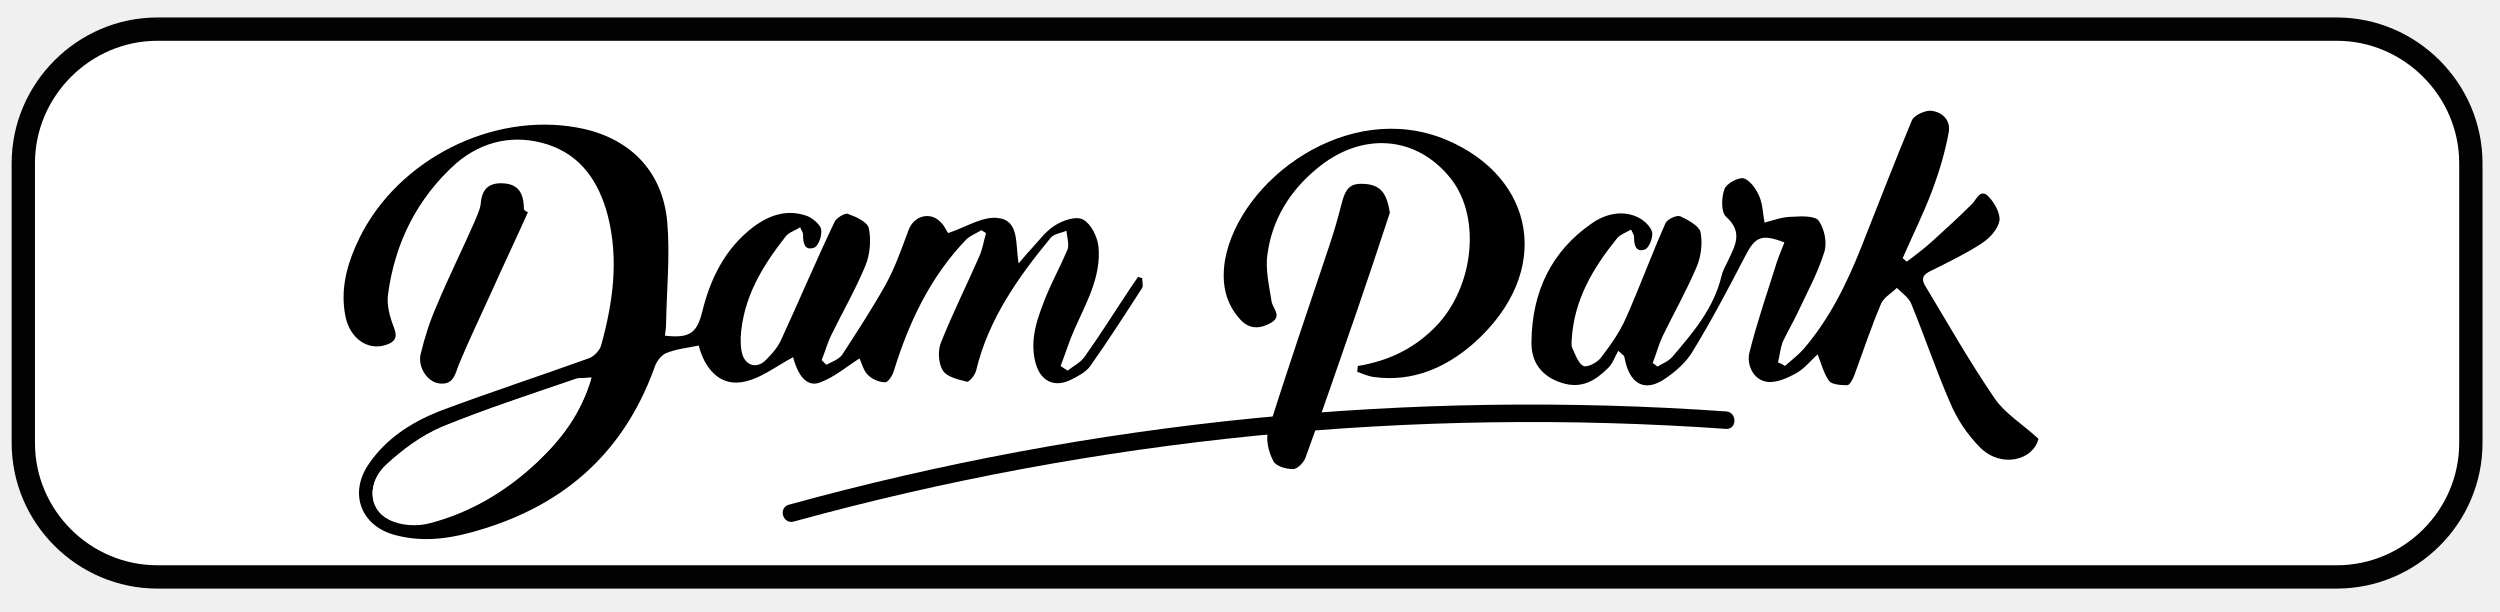
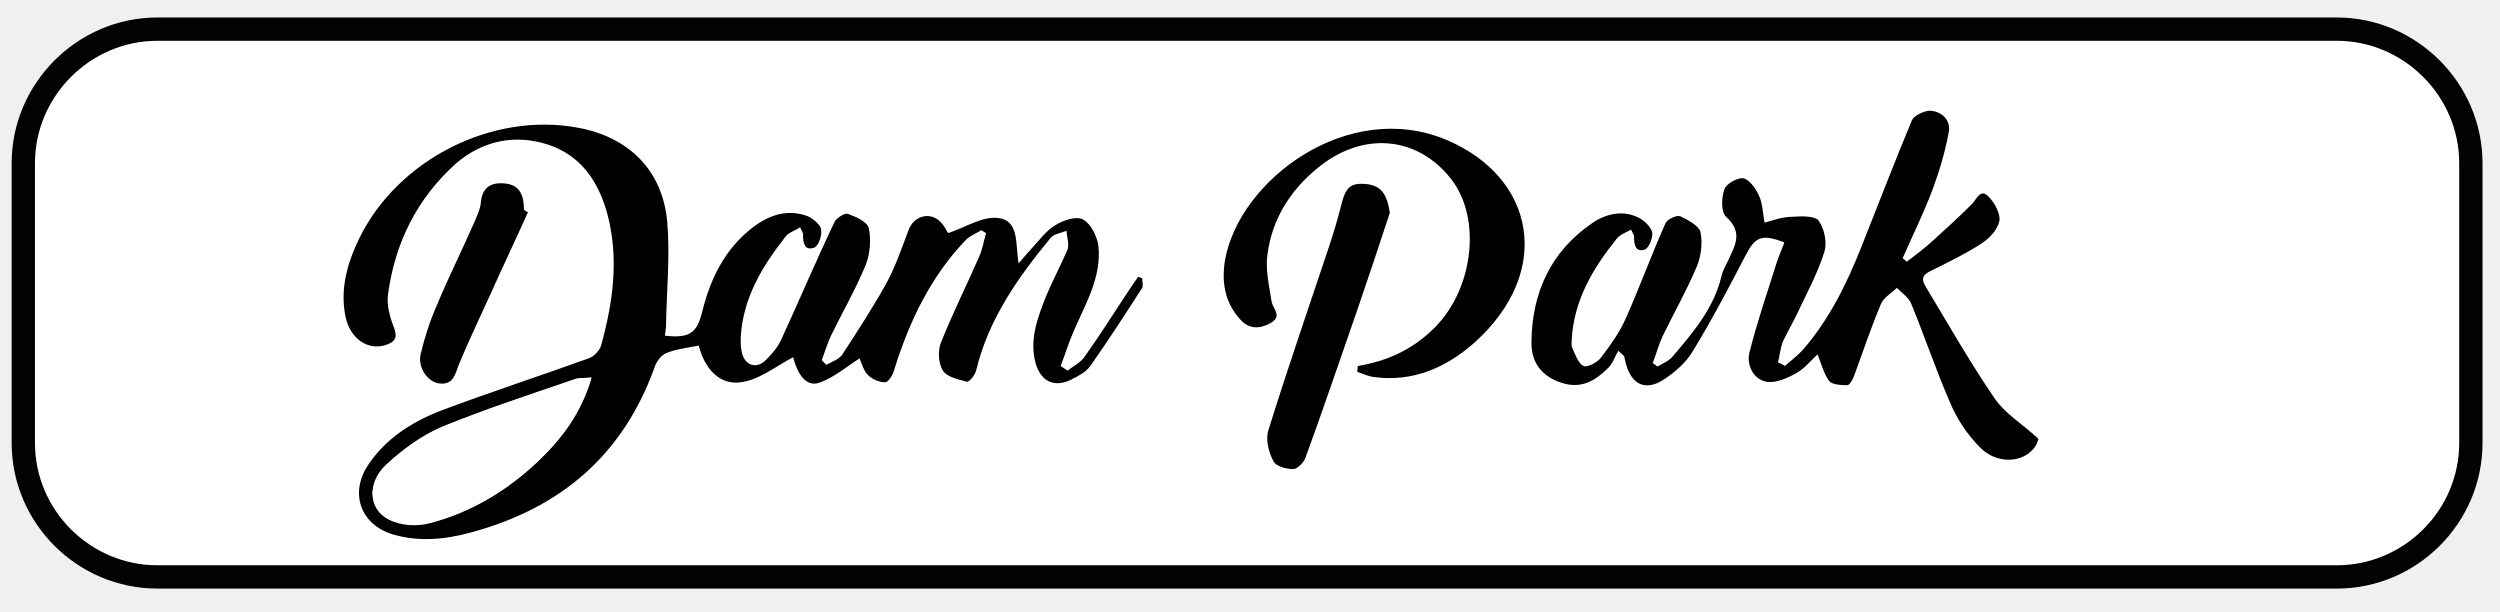
<svg xmlns="http://www.w3.org/2000/svg" version="1.1" id="Calque_1" x="0px" y="0px" viewBox="0 0 429 105" style="enable-background:new 0 0 429 105;" xml:space="preserve">
  <style type="text/css">
	.st0{fill:#FFFFFF;stroke:#020202;stroke-width:4;stroke-miterlimit:10;}
	.st1{fill:#FFFFFF;}
</style>
  <path class="st0" d="M401,99H27C14.4,99,4,88.7,4,76V28C4,15.4,14.4,5,27,5h374c12.6,0,23,10.4,23,23v48C424,88.7,413.6,99,401,99z" />
  <g>
-     <path d="M114.1,57.6c4.3,0.5,5.5-0.5,6.4-4.1c1.4-5.7,3.9-10.8,8.7-14.5c2.8-2.1,5.9-3.2,9.4-1.9c0.9,0.4,2.1,1.4,2.3,2.2   c0.2,1-0.4,2.9-1.2,3.2c-1.7,0.6-1.9-0.9-1.9-2.3c0-0.3-0.2-0.5-0.5-1.2c-0.9,0.6-2,0.9-2.5,1.6c-4,5.1-7.3,10.5-7.7,17.3   c0,0.9,0,1.7,0.2,2.6c0.5,2.2,2.5,2.9,4.1,1.3c1-1,2-2.1,2.6-3.4c3.1-6.7,6-13.6,9.2-20.3c0.3-0.7,1.8-1.6,2.3-1.4   c1.4,0.5,3.4,1.4,3.6,2.5c0.4,2,0.2,4.5-0.6,6.4c-1.7,4.1-3.9,7.9-5.8,11.8c-0.7,1.4-1.1,2.9-1.7,4.4c0.3,0.3,0.5,0.5,0.8,0.8   c0.9-0.5,2.1-0.9,2.7-1.7c2.6-4,5.2-8,7.5-12.1c1.6-2.9,2.7-6.1,3.9-9.3c0.9-2.5,3.8-3.3,5.6-1.3c0.6,0.6,0.9,1.4,1.2,1.8   c3-1,5.9-2.9,8.5-2.6c3.8,0.4,3,4.5,3.6,7.8c0.9-1,1.4-1.7,2-2.3c1.4-1.5,2.6-3.2,4.2-4.2c1.4-0.9,3.7-1.7,4.9-1   c1.3,0.7,2.4,2.9,2.6,4.6c0.5,5.3-2.2,9.8-4.2,14.4c-0.9,2-1.5,4.1-2.3,6.1c0.4,0.3,0.8,0.5,1.2,0.8c1-0.8,2.3-1.4,3-2.5   c2.7-3.8,5.2-7.8,7.8-11.7c0.4-0.6,0.9-1.3,1.3-1.9c0.2,0.1,0.5,0.2,0.7,0.2c0,0.6,0.2,1.3,0,1.7c-2.9,4.5-5.8,9-8.9,13.4   c-0.7,1-2,1.7-3.2,2.3c-2.9,1.5-5.3,0.4-6.2-2.8c-1.1-4.2,0.4-7.9,1.9-11.7c1.1-2.6,2.5-5.2,3.6-7.8c0.3-0.9-0.1-2.1-0.2-3.2   c-0.9,0.4-2.1,0.5-2.7,1.2c-5.6,6.8-10.7,14-12.8,22.8c-0.2,0.8-1.2,2-1.6,1.9c-1.5-0.4-3.4-0.8-4.1-1.9c-0.8-1.3-0.9-3.5-0.3-4.9   c2-5,4.4-9.8,6.5-14.6c0.6-1.3,0.8-2.7,1.2-4.1c-0.3-0.2-0.5-0.3-0.8-0.5c-0.8,0.5-1.8,0.9-2.5,1.5c-6.2,6.4-9.9,14.2-12.5,22.6   c-0.2,0.8-1,2-1.5,2c-1,0-2.2-0.5-2.9-1.2c-0.8-0.7-1.1-2-1.5-2.9c-2.2,1.4-4.3,3.2-6.7,4.1c-2.2,0.9-3.8-0.9-4.7-4.3   c-2.9,1.5-5.8,3.9-9,4.3c-3.7,0.5-6.2-2.4-7.2-6.3c-2,0.4-3.9,0.6-5.6,1.3c-0.9,0.4-1.7,1.5-2,2.5C106.8,78.3,96,87.3,80.7,91.4   c-4.4,1.2-8.9,1.6-13.3,0.3c-5.6-1.7-7.5-7.2-4.1-12.1c3-4.4,7.3-7.1,12-9c8.5-3.2,17.1-6,25.7-9.1c0.9-0.3,2-1.4,2.2-2.4   c2-7.3,3-14.6,1.1-22.1c-1.5-5.7-4.5-10.3-10.3-12.2C88.4,23,82.9,24.1,78.3,28c-6.7,6-10.5,13.6-11.7,22.4c-0.3,1.9,0.3,4,1,5.8   s0.1,2.5-1.4,3c-3.1,1-6.1-1.1-6.9-4.8c-1-4.8,0.3-9.3,2.4-13.6c6.6-13.4,22.7-21.6,37.4-18.9c8.8,1.6,14.6,7.3,15.4,16.2   c0.5,5.8-0.1,11.6-0.2,17.4C114.3,56.2,114.2,56.8,114.1,57.6z M101.5,64.8c-1.4,0.1-2.3,0-3,0.3c-7.6,2.6-15.2,5.1-22.6,8.1   c-3.5,1.5-6.8,3.9-9.6,6.5c-3.3,3-3.1,7.6,0.3,9.3c2,1,4.9,1.3,7.1,0.7c7-1.8,13.2-5.5,18.5-10.5C96.3,75.4,99.7,71,101.5,64.8z" />
+     <path d="M114.1,57.6c4.3,0.5,5.5-0.5,6.4-4.1c1.4-5.7,3.9-10.8,8.7-14.5c2.8-2.1,5.9-3.2,9.4-1.9c0.9,0.4,2.1,1.4,2.3,2.2   c0.2,1-0.4,2.9-1.2,3.2c-1.7,0.6-1.9-0.9-1.9-2.3c0-0.3-0.2-0.5-0.5-1.2c-0.9,0.6-2,0.9-2.5,1.6c-4,5.1-7.3,10.5-7.7,17.3   c0,0.9,0,1.7,0.2,2.6c0.5,2.2,2.5,2.9,4.1,1.3c1-1,2-2.1,2.6-3.4c3.1-6.7,6-13.6,9.2-20.3c0.3-0.7,1.8-1.6,2.3-1.4   c1.4,0.5,3.4,1.4,3.6,2.5c0.4,2,0.2,4.5-0.6,6.4c-1.7,4.1-3.9,7.9-5.8,11.8c-0.7,1.4-1.1,2.9-1.7,4.4c0.3,0.3,0.5,0.5,0.8,0.8   c0.9-0.5,2.1-0.9,2.7-1.7c2.6-4,5.2-8,7.5-12.1c1.6-2.9,2.7-6.1,3.9-9.3c0.9-2.5,3.8-3.3,5.6-1.3c0.6,0.6,0.9,1.4,1.2,1.8   c3-1,5.9-2.9,8.5-2.6c3.8,0.4,3,4.5,3.6,7.8c0.9-1,1.4-1.7,2-2.3c1.4-1.5,2.6-3.2,4.2-4.2c1.4-0.9,3.7-1.7,4.9-1   c1.3,0.7,2.4,2.9,2.6,4.6c0.5,5.3-2.2,9.8-4.2,14.4c-0.9,2-1.5,4.1-2.3,6.1c0.4,0.3,0.8,0.5,1.2,0.8c1-0.8,2.3-1.4,3-2.5   c2.7-3.8,5.2-7.8,7.8-11.7c0.4-0.6,0.9-1.3,1.3-1.9c0.2,0.1,0.5,0.2,0.7,0.2c0,0.6,0.2,1.3,0,1.7c-2.9,4.5-5.8,9-8.9,13.4   c-0.7,1-2,1.7-3.2,2.3c-2.9,1.5-5.3,0.4-6.2-2.8c-1.1-4.2,0.4-7.9,1.9-11.7c1.1-2.6,2.5-5.2,3.6-7.8c0.3-0.9-0.1-2.1-0.2-3.2   c-0.9,0.4-2.1,0.5-2.7,1.2c-5.6,6.8-10.7,14-12.8,22.8c-0.2,0.8-1.2,2-1.6,1.9c-1.5-0.4-3.4-0.8-4.1-1.9c-0.8-1.3-0.9-3.5-0.3-4.9   c2-5,4.4-9.8,6.5-14.6c0.6-1.3,0.8-2.7,1.2-4.1c-0.3-0.2-0.5-0.3-0.8-0.5c-0.8,0.5-1.8,0.9-2.5,1.5c-6.2,6.4-9.9,14.2-12.5,22.6   c-0.2,0.8-1,2-1.5,2c-1,0-2.2-0.5-2.9-1.2c-0.8-0.7-1.1-2-1.5-2.9c-2.2,1.4-4.3,3.2-6.7,4.1c-2.2,0.9-3.8-0.9-4.7-4.3   c-2.9,1.5-5.8,3.9-9,4.3c-3.7,0.5-6.2-2.4-7.2-6.3c-2,0.4-3.9,0.6-5.6,1.3c-0.9,0.4-1.7,1.5-2,2.5C106.8,78.3,96,87.3,80.7,91.4   c-4.4,1.2-8.9,1.6-13.3,0.3c-5.6-1.7-7.5-7.2-4.1-12.1c3-4.4,7.3-7.1,12-9c8.5-3.2,17.1-6,25.7-9.1c0.9-0.3,2-1.4,2.2-2.4   c2-7.3,3-14.6,1.1-22.1c-1.5-5.7-4.5-10.3-10.3-12.2c-5.6-1.8-11.1-0.7-15.7,3.2C71.6,34,67.8,41.6,66.6,50.4c-0.3,1.9,0.3,4,1,5.8   c0.7,1.8,0.1,2.5-1.4,3c-3.1,1-6.1-1.1-6.9-4.8c-1-4.8,0.3-9.3,2.4-13.6c6.6-13.4,22.7-21.6,37.4-18.9c8.8,1.6,14.6,7.3,15.4,16.2   c0.5,5.8-0.1,11.6-0.2,17.4C114.3,56.2,114.2,56.8,114.1,57.6z M101.5,64.8c-1.4,0.1-2.3,0-3,0.3c-7.6,2.6-15.2,5.1-22.6,8.1   c-3.5,1.5-6.8,3.9-9.6,6.5c-3.3,3-3.1,7.6,0.3,9.3c2,1,4.9,1.3,7.1,0.7c7-1.8,13.2-5.5,18.5-10.5C96.3,75.4,99.7,71,101.5,64.8z" />
    <path d="M306.3,62.8c1-0.9,2.2-1.8,3.1-2.8c4.5-5.2,7.5-11.3,10-17.6c2.9-7.3,5.7-14.6,8.7-21.8c0.4-0.8,2.1-1.6,3.1-1.6   c2,0.1,3.6,1.6,3.2,3.7c-0.6,3.3-1.6,6.7-2.8,9.9c-1.5,4-3.4,7.8-5.1,11.7c0.2,0.2,0.5,0.4,0.7,0.6c1.6-1.2,3.2-2.4,4.7-3.8   c2.2-2,4.4-4,6.5-6.1c0.8-0.8,1.4-2.7,2.8-1.3c1.1,1.1,2.1,3,1.9,4.2c-0.3,1.5-1.7,3-3.1,3.9c-2.6,1.7-5.5,3.1-8.3,4.5   c-1.3,0.6-2.3,1.2-1.3,2.8c3.9,6.5,7.6,13,11.9,19.3c1.8,2.6,4.8,4.4,7.5,6.9c-0.9,3.7-6.4,5.1-10,1.5c-2.2-2.2-4-4.9-5.2-7.8   c-2.4-5.5-4.3-11.2-6.6-16.8c-0.4-1.1-1.6-1.9-2.5-2.8c-0.9,0.9-2.2,1.6-2.7,2.7c-1.7,4-3.1,8.2-4.6,12.3c-0.2,0.6-0.8,1.7-1.2,1.7   c-1.1,0-2.6-0.1-3.1-0.7c-0.9-1.2-1.3-2.8-2-4.6c-1.1,1-2.2,2.4-3.6,3.2c-1.6,0.9-3.6,1.8-5.2,1.5c-2.3-0.4-3.4-3-2.9-5   c1.3-5.2,3.1-10.4,4.7-15.5c0.4-1.2,0.9-2.3,1.3-3.4c-3.9-1.5-5-1-6.7,2.3c-2.9,5.6-5.8,11.1-9.1,16.5c-1.1,1.8-2.9,3.4-4.7,4.6   c-3.2,2.2-5.7,1.1-6.7-2.6c-0.1-0.4-0.2-0.9-0.3-1.3c-0.3-0.3-0.7-0.6-1-0.9c-0.6,1-0.9,2.1-1.7,2.9c-2.2,2.2-4.6,3.7-8,2.6   c-3.5-1.1-5.3-3.6-5.2-7.1c0.1-8.5,3.4-15.5,10.4-20.3c2.3-1.6,5.2-2.3,7.9-1c1,0.5,2.1,1.5,2.4,2.5c0.2,0.9-0.5,2.7-1.2,3   c-1.7,0.6-1.9-0.9-1.9-2.2c0-0.3-0.2-0.5-0.5-1.2c-0.9,0.5-2,0.9-2.5,1.6c-4.1,5.1-7.3,10.5-7.7,17.3c0,0.5-0.1,1,0.1,1.4   c0.5,1.1,1,2.6,1.9,3.1c0.7,0.3,2.4-0.6,3-1.4c1.6-2.1,3.2-4.3,4.3-6.8c2.4-5.4,4.4-10.9,6.8-16.3c0.3-0.7,1.9-1.4,2.5-1.2   c1.3,0.6,3.2,1.6,3.5,2.7c0.4,1.9,0.1,4.3-0.7,6.1c-1.7,4-3.9,7.9-5.8,11.8c-0.7,1.5-1.1,3.1-1.7,4.6c0.3,0.2,0.6,0.4,0.8,0.6   c0.9-0.5,1.9-0.9,2.6-1.7c3.5-4.1,7.1-8.3,8.4-13.8c0.2-0.9,0.7-1.8,1.1-2.6c1.2-2.6,2.7-4.9-0.3-7.6c-0.9-0.8-0.8-3.3-0.3-4.7   c0.3-1,2.4-2.1,3.3-1.9c1.1,0.3,2.2,1.9,2.7,3.1c0.6,1.4,0.6,3,0.9,4.5c1.5-0.4,3.1-1,4.7-1c1.6-0.1,4-0.2,4.6,0.7   c1,1.4,1.5,3.9,0.9,5.5c-1.1,3.5-2.9,6.8-4.5,10.2c-0.8,1.7-1.8,3.4-2.6,5.1c-0.4,1.1-0.5,2.3-0.8,3.5   C305.7,62.4,306,62.6,306.3,62.8z" />
    <path d="M233,62.8c4.9-0.8,9.1-2.7,12.7-6.1c7.1-6.6,8.7-19.1,3.3-26c-5.9-7.5-15.4-8.2-23.1-1.7c-4.6,3.8-7.6,8.7-8.4,14.6   c-0.4,2.6,0.3,5.5,0.7,8.1c0.2,1.3,1.9,2.5-0.1,3.7c-1.8,1-3.6,1.2-5.2-0.5c-2.7-2.9-3.3-6.4-2.7-10.2c2.4-13.8,21.1-27.8,38-20.7   c15.2,6.4,18.5,22.6,4.7,34.9c-4.8,4.2-10.5,6.7-17.1,5.8c-1-0.1-2-0.6-2.9-0.9C232.9,63.5,233,63.1,233,62.8z" />
    <path d="M238.5,36.5c-1.9,5.8-3.8,11.5-5.8,17.3c-2.9,8.3-5.7,16.6-8.7,24.8c-0.3,0.8-1.4,1.9-2.1,1.9c-1.2,0-3-0.5-3.4-1.4   c-0.8-1.5-1.3-3.6-0.9-5.1c3.3-10.6,6.9-21,10.4-31.5c0.8-2.4,1.5-4.7,2.1-7.1c0.8-3.3,1.6-4.1,4.5-3.8   C237,31.9,238,33.3,238.5,36.5z" />
    <path d="M90.6,36.4c-2.1,4.7-4.3,9.3-6.4,14c-1.8,4-3.7,7.9-5.4,12c-0.7,1.7-0.9,3.7-3.4,3.4c-2-0.2-3.8-2.8-3.2-5.1   c0.7-2.9,1.6-5.7,2.8-8.4c2-4.8,4.4-9.6,6.5-14.4c0.4-1,0.9-2,1-3c0.2-2.8,1.8-3.7,4.3-3.4c2.5,0.3,3.1,2.2,3.1,4.4   C90.1,36.2,90.3,36.3,90.6,36.4z" />
    <path class="st1" d="M101.5,64.8c-1.8,6.2-5.2,10.6-9.3,14.5c-5.3,5-11.5,8.7-18.5,10.5c-2.2,0.6-5.1,0.4-7.1-0.7   c-3.4-1.8-3.6-6.3-0.3-9.3c2.8-2.6,6.1-5.1,9.6-6.5c7.4-3.1,15-5.5,22.6-8.1C99.2,64.8,100.1,64.9,101.5,64.8z" />
  </g>
-   <g>
-     <g>
-       <path d="M136.2,89.5c52-14.3,106.2-19.7,160-15.9c1.9,0.1,1.9-2.9,0-3c-54.1-3.8-108.5,1.6-160.8,16    C133.5,87.1,134.3,90,136.2,89.5L136.2,89.5z" />
-     </g>
-   </g>
</svg>
